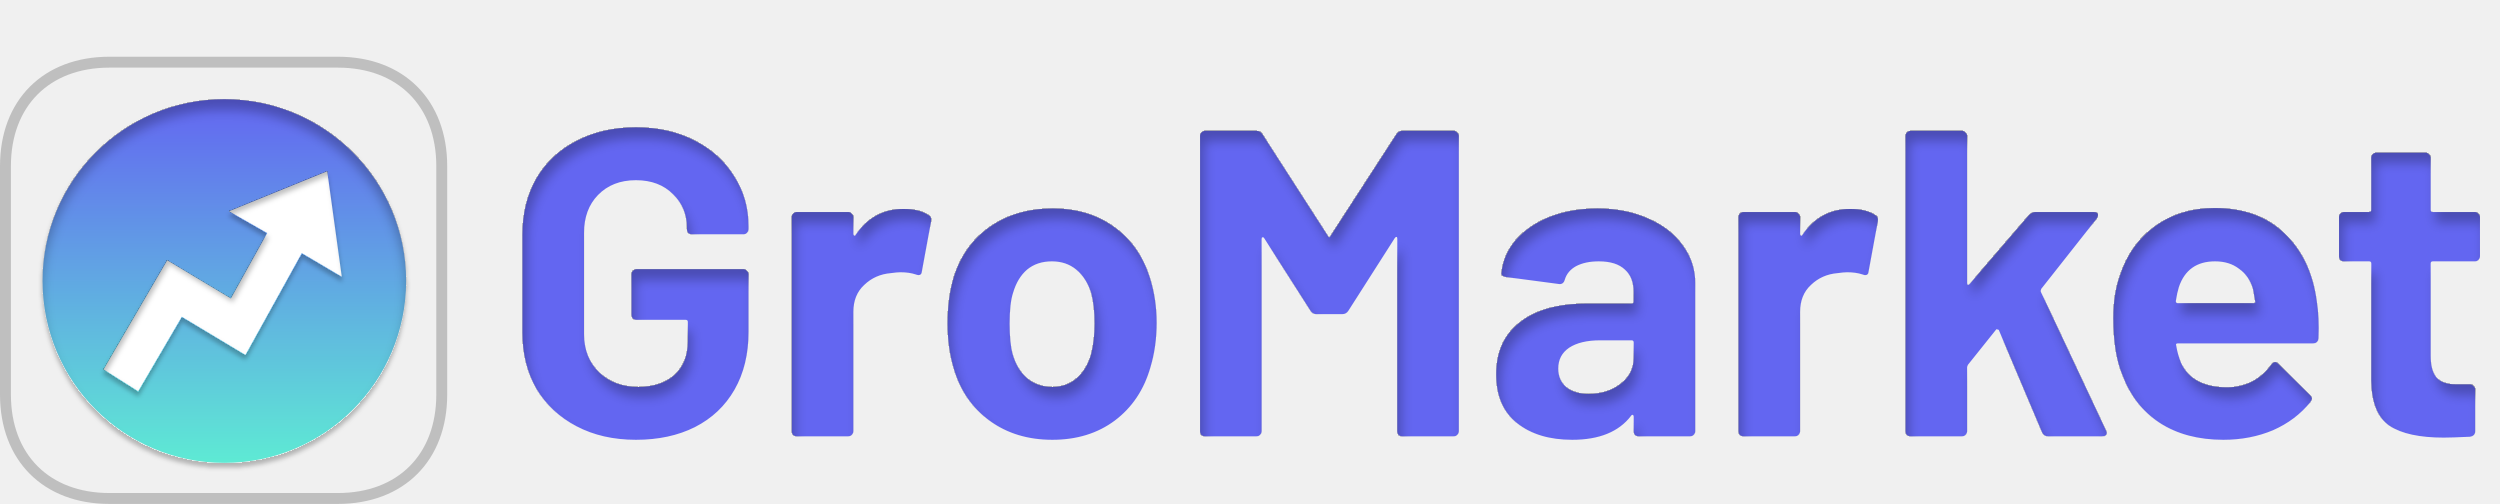
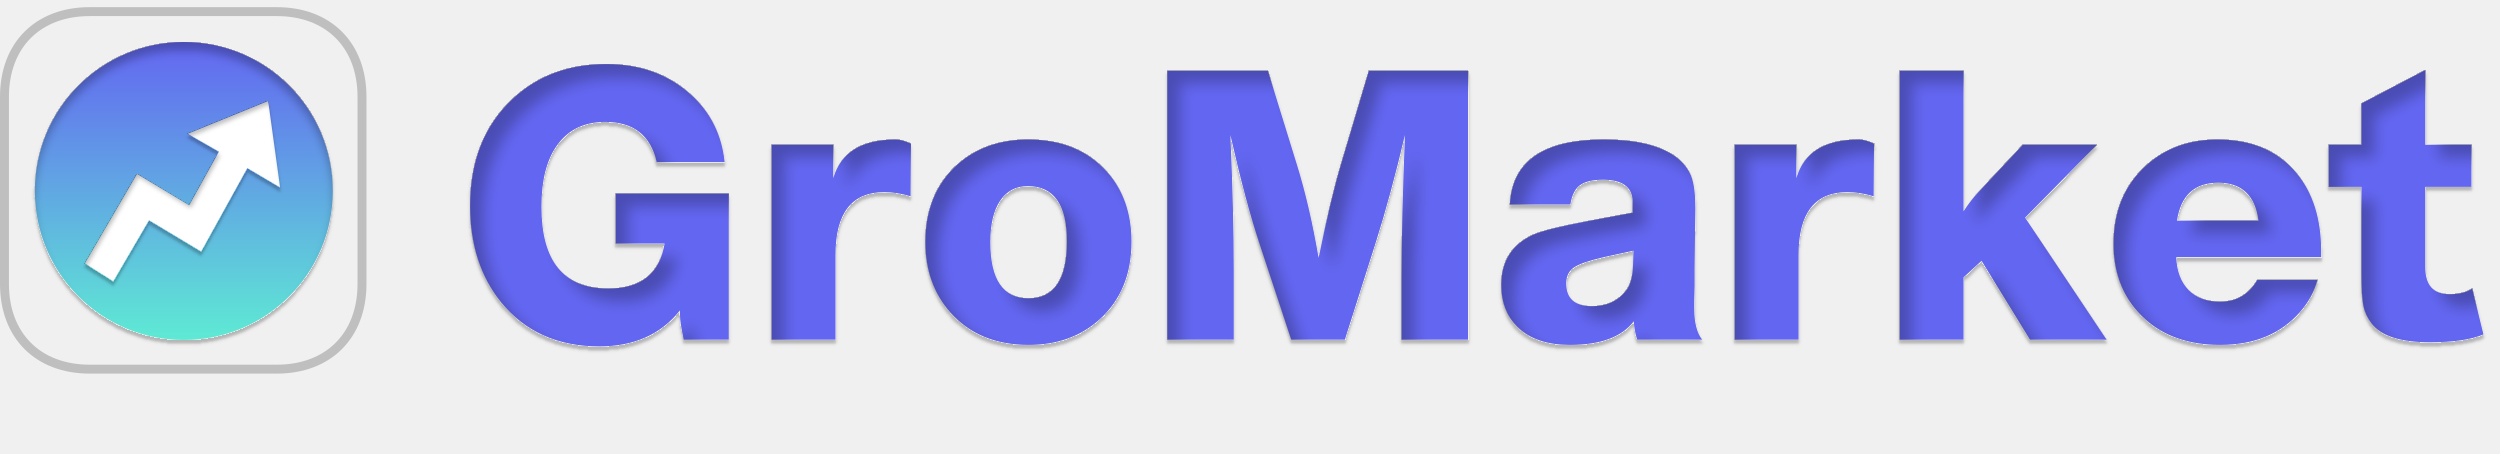
- <svg xmlns="http://www.w3.org/2000/svg" width="2292" height="462" viewBox="0 0 2292 462" fill="none">
-   <g filter="url(#filter0_i_14_116)">
-     <path d="M583.019 403.2C562.485 403.2 544.352 399.067 528.619 390.8C512.885 382.533 500.619 371.067 491.819 356.4C483.285 341.467 479.019 324.267 479.019 304.8V215.2C479.019 195.733 483.285 178.533 491.819 163.6C500.619 148.667 512.885 137.2 528.619 129.2C544.352 120.933 562.485 116.8 583.019 116.8C603.285 116.8 621.152 120.8 636.619 128.8C652.352 136.8 664.485 147.733 673.019 161.6C681.819 175.2 686.219 190.4 686.219 207.2V210C686.219 211.333 685.685 212.533 684.619 213.6C683.819 214.4 682.752 214.8 681.419 214.8H634.619C633.285 214.8 632.085 214.4 631.019 213.6C630.219 212.533 629.819 211.333 629.819 210V208.8C629.819 196.533 625.552 186.267 617.019 178C608.485 169.467 597.152 165.2 583.019 165.2C568.619 165.2 557.019 169.733 548.219 178.8C539.685 187.6 535.419 199.2 535.419 213.6V306.4C535.419 320.8 540.085 332.533 549.419 341.6C558.752 350.4 570.619 354.8 585.019 354.8C598.885 354.8 609.952 351.2 618.219 344C626.485 336.533 630.619 326.267 630.619 313.2V295.2C630.619 293.867 629.952 293.2 628.619 293.2H583.819C582.485 293.2 581.285 292.8 580.219 292C579.419 290.933 579.019 289.733 579.019 288.4V251.6C579.019 250.267 579.419 249.2 580.219 248.4C581.285 247.333 582.485 246.8 583.819 246.8H681.419C682.752 246.8 683.819 247.333 684.619 248.4C685.685 249.2 686.219 250.267 686.219 251.6V304.4C686.219 324.667 681.952 342.267 673.419 357.2C664.885 372.133 652.752 383.6 637.019 391.6C621.552 399.333 603.552 403.2 583.019 403.2ZM828.341 191.6C837.941 191.6 845.541 193.467 851.141 197.2C853.274 198.267 854.074 200.267 853.541 203.2L845.141 248.8C844.874 252 843.007 252.933 839.541 251.6C835.541 250.267 830.874 249.6 825.541 249.6C823.407 249.6 820.474 249.867 816.741 250.4C807.141 251.2 799.007 254.8 792.341 261.2C785.674 267.333 782.341 275.6 782.341 286V395.2C782.341 396.533 781.807 397.733 780.741 398.8C779.941 399.6 778.874 400 777.541 400H730.741C729.407 400 728.207 399.6 727.141 398.8C726.341 397.733 725.941 396.533 725.941 395.2V199.2C725.941 197.867 726.341 196.8 727.141 196C728.207 194.933 729.407 194.4 730.741 194.4H777.541C778.874 194.4 779.941 194.933 780.741 196C781.807 196.8 782.341 197.867 782.341 199.2V214.4C782.341 215.2 782.607 215.733 783.141 216C783.674 216.267 784.074 216.133 784.341 215.6C795.274 199.6 809.941 191.6 828.341 191.6ZM964.788 403.2C942.388 403.2 923.188 397.333 907.188 385.6C891.188 373.867 880.254 357.867 874.388 337.6C870.654 325.067 868.788 311.467 868.788 296.8C868.788 281.067 870.654 266.933 874.388 254.4C880.521 234.667 891.588 219.2 907.588 208C923.588 196.8 942.788 191.2 965.188 191.2C987.054 191.2 1005.72 196.8 1021.19 208C1036.65 218.933 1047.59 234.267 1053.99 254C1058.25 267.333 1060.39 281.333 1060.39 296C1060.39 310.4 1058.52 323.867 1054.79 336.4C1048.92 357.2 1037.99 373.6 1021.99 385.6C1006.25 397.333 987.188 403.2 964.788 403.2ZM964.788 354.8C973.588 354.8 981.054 352.133 987.188 346.8C993.321 341.467 997.721 334.133 1000.39 324.8C1002.52 316.267 1003.59 306.933 1003.59 296.8C1003.59 285.6 1002.52 276.133 1000.39 268.4C997.454 259.333 992.921 252.267 986.788 247.2C980.654 242.133 973.188 239.6 964.388 239.6C955.321 239.6 947.721 242.133 941.588 247.2C935.721 252.267 931.454 259.333 928.788 268.4C926.654 274.8 925.588 284.267 925.588 296.8C925.588 308.8 926.521 318.133 928.388 324.8C931.054 334.133 935.454 341.467 941.588 346.8C947.988 352.133 955.721 354.8 964.788 354.8ZM1280.24 123.2C1281.58 121.067 1283.44 120 1285.84 120H1332.64C1333.98 120 1335.04 120.533 1335.84 121.6C1336.91 122.4 1337.44 123.467 1337.44 124.8V395.2C1337.44 396.533 1336.91 397.733 1335.84 398.8C1335.04 399.6 1333.98 400 1332.64 400H1285.84C1284.51 400 1283.31 399.6 1282.24 398.8C1281.44 397.733 1281.04 396.533 1281.04 395.2V218.8C1281.04 217.733 1280.78 217.2 1280.24 217.2C1279.71 217.2 1279.18 217.6 1278.64 218.4L1236.24 284.8C1234.91 286.933 1233.04 288 1230.64 288H1207.04C1204.64 288 1202.78 286.933 1201.44 284.8L1159.04 218.4C1158.51 217.6 1157.98 217.333 1157.44 217.6C1156.91 217.6 1156.64 218.133 1156.64 219.2V395.2C1156.64 396.533 1156.11 397.733 1155.04 398.8C1154.24 399.6 1153.18 400 1151.84 400H1105.04C1103.71 400 1102.51 399.6 1101.44 398.8C1100.64 397.733 1100.24 396.533 1100.24 395.2V124.8C1100.24 123.467 1100.64 122.4 1101.44 121.6C1102.51 120.533 1103.71 120 1105.04 120H1151.84C1154.24 120 1156.11 121.067 1157.44 123.2L1217.44 216.4C1218.24 218 1219.04 218 1219.84 216.4L1280.24 123.2ZM1464.58 191.2C1481.91 191.2 1497.38 194.267 1510.98 200.4C1524.58 206.267 1535.11 214.4 1542.58 224.8C1550.31 235.2 1554.18 246.8 1554.18 259.6V395.2C1554.18 396.533 1553.65 397.733 1552.58 398.8C1551.78 399.6 1550.71 400 1549.38 400H1502.58C1501.25 400 1500.05 399.6 1498.98 398.8C1498.18 397.733 1497.78 396.533 1497.78 395.2V382C1497.78 381.2 1497.51 380.667 1496.98 380.4C1496.45 380.133 1495.91 380.4 1495.38 381.2C1484.18 395.867 1466.18 403.2 1441.38 403.2C1420.58 403.2 1403.78 398.133 1390.98 388C1378.18 377.867 1371.78 362.933 1371.78 343.2C1371.78 322.667 1378.98 306.8 1393.38 295.6C1407.78 284.133 1428.31 278.4 1454.98 278.4H1495.78C1497.11 278.4 1497.78 277.733 1497.78 276.4V267.6C1497.78 258.8 1495.11 252 1489.78 247.2C1484.45 242.133 1476.45 239.6 1465.78 239.6C1457.51 239.6 1450.58 241.067 1444.98 244C1439.65 246.933 1436.18 251.067 1434.58 256.4C1433.78 259.333 1432.05 260.667 1429.38 260.4L1380.98 254C1377.78 253.467 1376.31 252.267 1376.58 250.4C1377.65 239.2 1382.05 229.067 1389.78 220C1397.78 210.933 1408.18 203.867 1420.98 198.8C1434.05 193.733 1448.58 191.2 1464.58 191.2ZM1456.58 361.2C1468.05 361.2 1477.78 358.133 1485.78 352C1493.78 345.867 1497.78 338 1497.78 328.4V314C1497.78 312.667 1497.11 312 1495.78 312H1466.98C1454.98 312 1445.51 314.267 1438.58 318.8C1431.91 323.333 1428.58 329.733 1428.58 338C1428.58 345.2 1431.11 350.933 1436.18 355.2C1441.25 359.2 1448.05 361.2 1456.58 361.2ZM1696.31 191.6C1705.91 191.6 1713.51 193.467 1719.11 197.2C1721.24 198.267 1722.04 200.267 1721.51 203.2L1713.11 248.8C1712.84 252 1710.98 252.933 1707.51 251.6C1703.51 250.267 1698.84 249.6 1693.51 249.6C1691.38 249.6 1688.44 249.867 1684.71 250.4C1675.11 251.2 1666.98 254.8 1660.31 261.2C1653.64 267.333 1650.31 275.6 1650.31 286V395.2C1650.31 396.533 1649.78 397.733 1648.71 398.8C1647.91 399.6 1646.84 400 1645.51 400H1598.71C1597.38 400 1596.18 399.6 1595.11 398.8C1594.31 397.733 1593.91 396.533 1593.91 395.2V199.2C1593.91 197.867 1594.31 196.8 1595.11 196C1596.18 194.933 1597.38 194.4 1598.71 194.4H1645.51C1646.84 194.4 1647.91 194.933 1648.71 196C1649.78 196.8 1650.31 197.867 1650.31 199.2V214.4C1650.31 215.2 1650.58 215.733 1651.11 216C1651.64 216.267 1652.04 216.133 1652.31 215.6C1663.24 199.6 1677.91 191.6 1696.31 191.6ZM1751.83 400C1750.5 400 1749.3 399.6 1748.23 398.8C1747.43 397.733 1747.03 396.533 1747.03 395.2V124.8C1747.03 123.467 1747.43 122.4 1748.23 121.6C1749.3 120.533 1750.5 120 1751.83 120H1798.63C1799.97 120 1801.03 120.533 1801.83 121.6C1802.9 122.4 1803.43 123.467 1803.43 124.8V259.6C1803.43 260.4 1803.7 260.933 1804.23 261.2C1804.77 261.2 1805.3 260.933 1805.83 260.4L1860.23 197.2C1862.1 195.333 1864.1 194.4 1866.23 194.4H1919.43C1922.1 194.4 1923.43 195.333 1923.43 197.2C1923.43 198 1923.03 199.067 1922.23 200.4L1871.43 264.8C1870.9 265.867 1870.77 266.8 1871.03 267.6L1930.63 394.4C1931.17 395.467 1931.43 396.267 1931.43 396.8C1931.43 398.933 1929.97 400 1927.03 400H1877.83C1875.17 400 1873.3 398.8 1872.23 396.4L1832.63 302.8C1832.37 302.267 1831.83 302 1831.03 302C1830.5 301.733 1830.1 301.867 1829.83 302.4L1804.23 334.4C1803.7 335.467 1803.43 336.267 1803.43 336.8V395.2C1803.43 396.533 1802.9 397.733 1801.83 398.8C1801.03 399.6 1799.97 400 1798.63 400H1751.83ZM2123.96 276C2125.56 286.133 2126.09 297.467 2125.56 310C2125.29 313.2 2123.56 314.8 2120.36 314.8H1996.76C1995.16 314.8 1994.62 315.467 1995.16 316.8C1995.96 322.133 1997.42 327.467 1999.56 332.8C2006.49 347.733 2020.62 355.2 2041.96 355.2C2059.02 354.933 2072.49 348 2082.36 334.4C2083.42 332.8 2084.62 332 2085.96 332C2086.76 332 2087.69 332.533 2088.76 333.6L2117.56 362C2118.89 363.333 2119.56 364.533 2119.56 365.6C2119.56 366.133 2119.02 367.2 2117.96 368.8C2109.16 379.733 2097.82 388.267 2083.96 394.4C2070.09 400.267 2054.89 403.2 2038.36 403.2C2015.42 403.2 1995.96 398 1979.96 387.6C1964.22 377.2 1952.89 362.667 1945.96 344C1940.36 330.667 1937.56 313.2 1937.56 291.6C1937.56 276.933 1939.56 264 1943.56 252.8C1949.69 233.867 1960.36 218.8 1975.56 207.6C1991.02 196.4 2009.29 190.8 2030.36 190.8C2057.02 190.8 2078.36 198.533 2094.36 214C2110.62 229.467 2120.49 250.133 2123.96 276ZM2030.76 239.6C2013.96 239.6 2002.89 247.467 1997.56 263.2C1996.49 266.667 1995.56 270.933 1994.76 276C1994.76 277.333 1995.42 278 1996.76 278H2065.96C2067.56 278 2068.09 277.333 2067.56 276C2066.22 268.267 2065.56 264.533 2065.56 264.8C2063.16 256.8 2058.89 250.667 2052.76 246.4C2046.89 241.867 2039.56 239.6 2030.76 239.6ZM2273.63 234.8C2273.63 236.133 2273.09 237.333 2272.03 238.4C2271.23 239.2 2270.16 239.6 2268.83 239.6H2230.43C2229.09 239.6 2228.43 240.267 2228.43 241.6V326.4C2228.43 335.2 2230.16 341.733 2233.63 346C2237.36 350.267 2243.23 352.4 2251.23 352.4H2264.43C2265.76 352.4 2266.83 352.933 2267.63 354C2268.69 354.8 2269.23 355.867 2269.23 357.2V395.2C2269.23 398.133 2267.63 399.867 2264.43 400.4C2253.23 400.933 2245.23 401.2 2240.43 401.2C2218.29 401.2 2201.76 397.6 2190.83 390.4C2179.89 382.933 2174.29 369.067 2174.03 348.8V241.6C2174.03 240.267 2173.36 239.6 2172.03 239.6H2149.23C2147.89 239.6 2146.69 239.2 2145.63 238.4C2144.83 237.333 2144.43 236.133 2144.43 234.8V199.2C2144.43 197.867 2144.83 196.8 2145.63 196C2146.69 194.933 2147.89 194.4 2149.23 194.4H2172.03C2173.36 194.4 2174.03 193.733 2174.03 192.4V144.8C2174.03 143.467 2174.43 142.4 2175.23 141.6C2176.29 140.533 2177.49 140 2178.83 140H2223.63C2224.96 140 2226.03 140.533 2226.83 141.6C2227.89 142.4 2228.43 143.467 2228.43 144.8V192.4C2228.43 193.733 2229.09 194.4 2230.43 194.4H2268.83C2270.16 194.4 2271.23 194.933 2272.03 196C2273.09 196.8 2273.63 197.867 2273.63 199.2V234.8Z" fill="#6366F1" />
+ <svg xmlns="http://www.w3.org/2000/svg" width="2797" height="507" viewBox="0 0 2797 507" fill="none">
+   <path fill-rule="evenodd" clip-rule="evenodd" d="M309.687 13C367.5 13 405 50.5 405 108.313V317.687C405 375.5 367.5 413 309.687 413H100.313C42.5 413 5 375.5 5 317.687V108.313C5 50.5 42.5 13 100.313 13H309.687Z" stroke="#BFBFBF" stroke-width="10" />
+   <g filter="url(#filter0_di_29_13)">
+     <path fill-rule="evenodd" clip-rule="evenodd" d="M205.667 380.333C297.714 380.333 372.333 305.714 372.333 213.667C372.333 121.619 297.714 47 205.667 47C113.619 47 39 121.619 39 213.667C39 305.714 113.619 380.333 205.667 380.333Z" fill="url(#paint0_linear_29_13)" />
  </g>
-   <path fill-rule="evenodd" clip-rule="evenodd" d="M309.687 57C367.5 57 405 94.5 405 152.313V361.687C405 419.5 367.5 457 309.687 457H100.313C42.5 457 5 419.5 5 361.687V152.313C5 94.5 42.5 57 100.313 57H309.687Z" stroke="#BFBFBF" stroke-width="10" />
-   <g filter="url(#filter1_di_14_116)">
-     <path fill-rule="evenodd" clip-rule="evenodd" d="M205.667 424.333C297.714 424.333 372.333 349.714 372.333 257.667C372.333 165.619 297.714 91 205.667 91C113.619 91 39 165.619 39 257.667C39 349.714 113.619 424.333 205.667 424.333Z" fill="url(#paint0_linear_14_116)" />
+   <g filter="url(#filter1_di_29_13)">
+     <path fill-rule="evenodd" clip-rule="evenodd" d="M95 294.667L126.667 314.667L166.667 246.333L225 281.333L276.667 188L313.333 209.667L300 113L210 149.667L245 169.667L211.667 229.667L153.333 194.667L95 294.667Z" fill="white" />
  </g>
-   <g filter="url(#filter2_di_14_116)">
-     <path fill-rule="evenodd" clip-rule="evenodd" d="M95 338.667L126.667 358.667L166.667 290.333L225 325.333L276.667 232L313.333 253.667L300 157L210 193.667L245 213.667L211.667 273.667L153.333 238.667L95 338.667Z" fill="white" />
+   <g filter="url(#filter2_di_29_13)">
+     <path d="M815.355 216.62V380H764.955C762.155 367.12 760.755 357.88 760.755 352.28C760.755 351.72 760.755 351.02 760.755 350.18C760.755 349.06 760.755 348.08 760.755 347.24C739.475 374.12 709.375 387.56 670.455 387.56C624.255 387.56 587.715 371.18 560.835 338.42C537.595 309.86 525.975 273.88 525.975 230.48C525.975 180.08 541.935 140.04 573.855 110.36C601.575 84.6 636.435 71.72 678.435 71.72C716.515 71.72 748.155 83.2 773.355 106.16C795.195 126.04 807.655 151.1 810.735 181.34H734.715C727.995 151.38 708.815 136.4 677.175 136.4C654.215 136.4 636.575 144.66 624.255 161.18C611.935 177.42 605.775 200.8 605.775 231.32C605.775 292.36 630.695 322.88 680.535 322.88C717.215 322.88 738.215 306.08 743.535 272.48H688.935V216.62H815.355ZM1019.18 160.76L1018.76 219.56C1008.4 216.48 998.6 214.94 989.36 214.94C952.96 214.94 934.76 238.32 934.76 285.08V380H863.36V162.02H932.24V199.4C940.64 170.56 964.02 156.14 1002.38 156.14C1006.86 156.14 1012.46 157.68 1019.18 160.76ZM1150.83 385.88C1114.15 385.88 1085.03 373.84 1063.47 349.76C1044.71 328.76 1035.33 302.44 1035.33 270.8C1035.33 234.4 1047.37 205.42 1071.45 183.86C1092.45 165.38 1118.77 156.14 1150.41 156.14C1187.37 156.14 1216.63 168.04 1238.19 191.84C1256.67 212.28 1265.91 238.46 1265.91 270.38C1265.91 307.06 1253.87 336.18 1229.79 357.74C1208.79 376.5 1182.47 385.88 1150.83 385.88ZM1149.99 208.22C1136.55 208.22 1126.19 213.68 1118.91 224.6C1111.63 235.52 1107.99 250.92 1107.99 270.8C1107.99 312.8 1122.27 333.8 1150.83 333.8C1179.39 333.8 1193.67 312.66 1193.67 270.38C1193.67 228.94 1179.11 208.22 1149.99 208.22ZM1642.41 79.28V380H1568.07V312.38C1568.07 268.98 1569.33 215.22 1571.85 151.1C1561.21 196.18 1550.43 235.94 1539.51 270.38L1504.65 380H1444.59L1409.31 273.32C1398.95 242.24 1388.03 201.5 1376.55 151.1C1379.07 208.22 1380.33 258.62 1380.33 302.3V380H1305.99V79.28H1418.55L1450.89 183.86C1460.41 214.38 1468.53 249.24 1475.25 288.44C1484.49 243.64 1493.03 208.22 1500.87 182.18L1531.53 79.28H1642.41ZM1904.34 380H1831.68C1829.44 373 1828.18 366.14 1827.9 359.42C1814.46 377.06 1790.66 385.88 1756.5 385.88C1731.02 385.88 1711.42 379.16 1697.7 365.72C1685.66 353.96 1679.64 338.42 1679.64 319.1C1679.64 292.5 1691.4 273.74 1714.92 262.82C1725 258.34 1745.72 253.16 1777.08 247.28L1826.64 238.04V225.02C1826.08 209.06 1815.02 201.08 1793.46 201.08C1781.7 201.08 1773.02 203.18 1767.42 207.38C1762.1 211.3 1758.6 218.44 1756.92 228.8H1689.3C1691.82 180.36 1726.82 156.14 1794.3 156.14C1830.14 156.14 1857.02 162.58 1874.94 175.46C1883.34 181.9 1889.08 189.18 1892.16 197.3C1895.24 205.14 1896.78 217.18 1896.78 233.42C1896.78 236.22 1896.64 244.9 1896.36 259.46V264.08L1895.94 300.2C1895.94 310 1895.94 316.58 1895.94 319.94C1895.94 323.3 1895.8 328.62 1895.52 335.9C1895.52 339.82 1895.52 342.9 1895.52 345.14C1895.52 360.82 1898.46 372.44 1904.34 380ZM1827.48 280.46L1794.72 287.6C1777.64 291.52 1766.3 295.44 1760.7 299.36C1755.1 303.28 1752.3 309.16 1752.3 317C1752.3 334.08 1761.96 342.62 1781.28 342.62C1797.52 342.62 1810.12 336.88 1819.08 325.4C1824.12 319.24 1826.78 309.44 1827.06 296L1827.48 280.46ZM2096.66 160.76L2096.24 219.56C2085.88 216.48 2076.08 214.94 2066.84 214.94C2030.44 214.94 2012.24 238.32 2012.24 285.08V380H1940.84V162.02H2009.72V199.4C2018.12 170.56 2041.5 156.14 2079.86 156.14C2084.34 156.14 2089.94 157.68 2096.66 160.76ZM2345.91 162.02L2265.69 243.5L2356.83 380H2271.15L2216.97 291.8L2196.81 310.28V380H2125.41V79.28H2196.81V236.36C2202.41 227.96 2207.59 221.24 2212.35 216.2L2263.17 162.02H2345.91ZM2592.71 313.22C2589.35 326.1 2582.91 338 2573.39 348.92C2551.83 373.56 2522.01 385.88 2483.93 385.88C2449.49 385.88 2421.63 376.36 2400.35 357.32C2376.55 336.04 2364.65 307.9 2364.65 272.9C2364.65 236.22 2376.97 206.82 2401.61 184.7C2422.89 165.66 2449.35 156.14 2480.99 156.14C2519.35 156.14 2548.89 168.74 2569.61 193.94C2587.81 216.06 2596.91 245.04 2596.91 280.88C2596.91 283.4 2596.91 285.64 2596.91 287.6H2434.79C2435.35 303.28 2439.97 315.6 2448.65 324.56C2457.33 333.24 2469.09 337.58 2483.93 337.58C2502.13 337.58 2515.99 329.46 2525.51 313.22H2592.71ZM2526.77 246.86C2523.13 218.58 2508.15 204.44 2481.83 204.44C2455.23 204.44 2439.83 218.58 2435.63 246.86H2526.77ZM2765.05 162.02V209.06H2713.39V298.94C2713.39 319.1 2722.49 329.18 2740.69 329.18C2751.33 329.18 2759.73 327.08 2765.89 322.88L2778.49 374.12C2764.77 380 2744.75 382.94 2718.43 382.94C2685.95 382.94 2664.25 375.94 2653.33 361.94C2648.57 355.78 2645.49 349.06 2644.09 341.78C2642.69 334.5 2641.99 322.46 2641.99 305.66V209.06H2605.45V162.02H2641.99V115.82L2713.39 78.44V162.02H2765.05Z" fill="#6366F1" />
  </g>
  <defs>
-     <filter id="filter0_i_14_116" x="479.019" y="116.8" width="1798.61" height="296.4" filterUnits="userSpaceOnUse" color-interpolation-filters="sRGB">
-       <feFlood flood-opacity="0" result="BackgroundImageFix" />
-       <feBlend mode="normal" in="SourceGraphic" in2="BackgroundImageFix" result="shape" />
-       <feColorMatrix in="SourceAlpha" type="matrix" values="0 0 0 0 0 0 0 0 0 0 0 0 0 0 0 0 0 0 127 0" result="hardAlpha" />
-       <feOffset dx="4" dy="10" />
-       <feGaussianBlur stdDeviation="5" />
-       <feComposite in2="hardAlpha" operator="arithmetic" k2="-1" k3="1" />
-       <feColorMatrix type="matrix" values="0 0 0 0 0 0 0 0 0 0 0 0 0 0 0 0 0 0 0.25 0" />
-       <feBlend mode="normal" in2="shape" result="effect1_innerShadow_14_116" />
-     </filter>
-     <filter id="filter1_di_14_116" x="35" y="91" width="341.333" height="343.333" filterUnits="userSpaceOnUse" color-interpolation-filters="sRGB">
+     <filter id="filter0_di_29_13" x="35" y="47" width="341.333" height="343.333" filterUnits="userSpaceOnUse" color-interpolation-filters="sRGB">
      <feFlood flood-opacity="0" result="BackgroundImageFix" />
      <feColorMatrix in="SourceAlpha" type="matrix" values="0 0 0 0 0 0 0 0 0 0 0 0 0 0 0 0 0 0 127 0" result="hardAlpha" />
      <feOffset dy="4" />
      <feGaussianBlur stdDeviation="2" />
      <feComposite in2="hardAlpha" operator="out" />
      <feColorMatrix type="matrix" values="0 0 0 0 0 0 0 0 0 0 0 0 0 0 0 0 0 0 0.25 0" />
-       <feBlend mode="normal" in2="BackgroundImageFix" result="effect1_dropShadow_14_116" />
-       <feBlend mode="normal" in="SourceGraphic" in2="effect1_dropShadow_14_116" result="shape" />
+       <feBlend mode="normal" in2="BackgroundImageFix" result="effect1_dropShadow_29_13" />
+       <feBlend mode="normal" in="SourceGraphic" in2="effect1_dropShadow_29_13" result="shape" />
      <feColorMatrix in="SourceAlpha" type="matrix" values="0 0 0 0 0 0 0 0 0 0 0 0 0 0 0 0 0 0 127 0" result="hardAlpha" />
      <feOffset dy="10" />
      <feGaussianBlur stdDeviation="5" />
      <feComposite in2="hardAlpha" operator="arithmetic" k2="-1" k3="1" />
      <feColorMatrix type="matrix" values="0 0 0 0 0 0 0 0 0 0 0 0 0 0 0 0 0 0 0.25 0" />
-       <feBlend mode="normal" in2="shape" result="effect2_innerShadow_14_116" />
+       <feBlend mode="normal" in2="shape" result="effect2_innerShadow_29_13" />
    </filter>
-     <filter id="filter2_di_14_116" x="91" y="157" width="226.333" height="209.667" filterUnits="userSpaceOnUse" color-interpolation-filters="sRGB">
+     <filter id="filter1_di_29_13" x="91" y="113" width="226.333" height="209.667" filterUnits="userSpaceOnUse" color-interpolation-filters="sRGB">
      <feFlood flood-opacity="0" result="BackgroundImageFix" />
      <feColorMatrix in="SourceAlpha" type="matrix" values="0 0 0 0 0 0 0 0 0 0 0 0 0 0 0 0 0 0 127 0" result="hardAlpha" />
      <feOffset dy="4" />
      <feGaussianBlur stdDeviation="2" />
      <feComposite in2="hardAlpha" operator="out" />
      <feColorMatrix type="matrix" values="0 0 0 0 0 0 0 0 0 0 0 0 0 0 0 0 0 0 0.25 0" />
-       <feBlend mode="normal" in2="BackgroundImageFix" result="effect1_dropShadow_14_116" />
-       <feBlend mode="normal" in="SourceGraphic" in2="effect1_dropShadow_14_116" result="shape" />
+       <feBlend mode="normal" in2="BackgroundImageFix" result="effect1_dropShadow_29_13" />
+       <feBlend mode="normal" in="SourceGraphic" in2="effect1_dropShadow_29_13" result="shape" />
      <feColorMatrix in="SourceAlpha" type="matrix" values="0 0 0 0 0 0 0 0 0 0 0 0 0 0 0 0 0 0 127 0" result="hardAlpha" />
      <feOffset dx="2" dy="4" />
      <feGaussianBlur stdDeviation="2.5" />
      <feComposite in2="hardAlpha" operator="arithmetic" k2="-1" k3="1" />
      <feColorMatrix type="matrix" values="0 0 0 0 0 0 0 0 0 0 0 0 0 0 0 0 0 0 0.25 0" />
-       <feBlend mode="normal" in2="shape" result="effect2_innerShadow_14_116" />
+       <feBlend mode="normal" in2="shape" result="effect2_innerShadow_29_13" />
    </filter>
-     <linearGradient id="paint0_linear_14_116" x1="39" y1="91" x2="39" y2="424.333" gradientUnits="userSpaceOnUse">
+     <filter id="filter2_di_29_13" x="521.975" y="71.72" width="2271.52" height="330.84" filterUnits="userSpaceOnUse" color-interpolation-filters="sRGB">
+       <feFlood flood-opacity="0" result="BackgroundImageFix" />
+       <feColorMatrix in="SourceAlpha" type="matrix" values="0 0 0 0 0 0 0 0 0 0 0 0 0 0 0 0 0 0 127 0" result="hardAlpha" />
+       <feOffset dy="4" />
+       <feGaussianBlur stdDeviation="2" />
+       <feComposite in2="hardAlpha" operator="out" />
+       <feColorMatrix type="matrix" values="0 0 0 0 0 0 0 0 0 0 0 0 0 0 0 0 0 0 0.25 0" />
+       <feBlend mode="normal" in2="BackgroundImageFix" result="effect1_dropShadow_29_13" />
+       <feBlend mode="normal" in="SourceGraphic" in2="effect1_dropShadow_29_13" result="shape" />
+       <feColorMatrix in="SourceAlpha" type="matrix" values="0 0 0 0 0 0 0 0 0 0 0 0 0 0 0 0 0 0 127 0" result="hardAlpha" />
+       <feOffset dx="15" dy="15" />
+       <feGaussianBlur stdDeviation="7.5" />
+       <feComposite in2="hardAlpha" operator="arithmetic" k2="-1" k3="1" />
+       <feColorMatrix type="matrix" values="0 0 0 0 0 0 0 0 0 0 0 0 0 0 0 0 0 0 0.25 0" />
+       <feBlend mode="normal" in2="shape" result="effect2_innerShadow_29_13" />
+     </filter>
+     <linearGradient id="paint0_linear_29_13" x1="39" y1="47" x2="39" y2="380.333" gradientUnits="userSpaceOnUse">
      <stop stop-color="#6366F1" />
      <stop offset="1" stop-color="#5EEAD4" />
    </linearGradient>
  </defs>
</svg>
